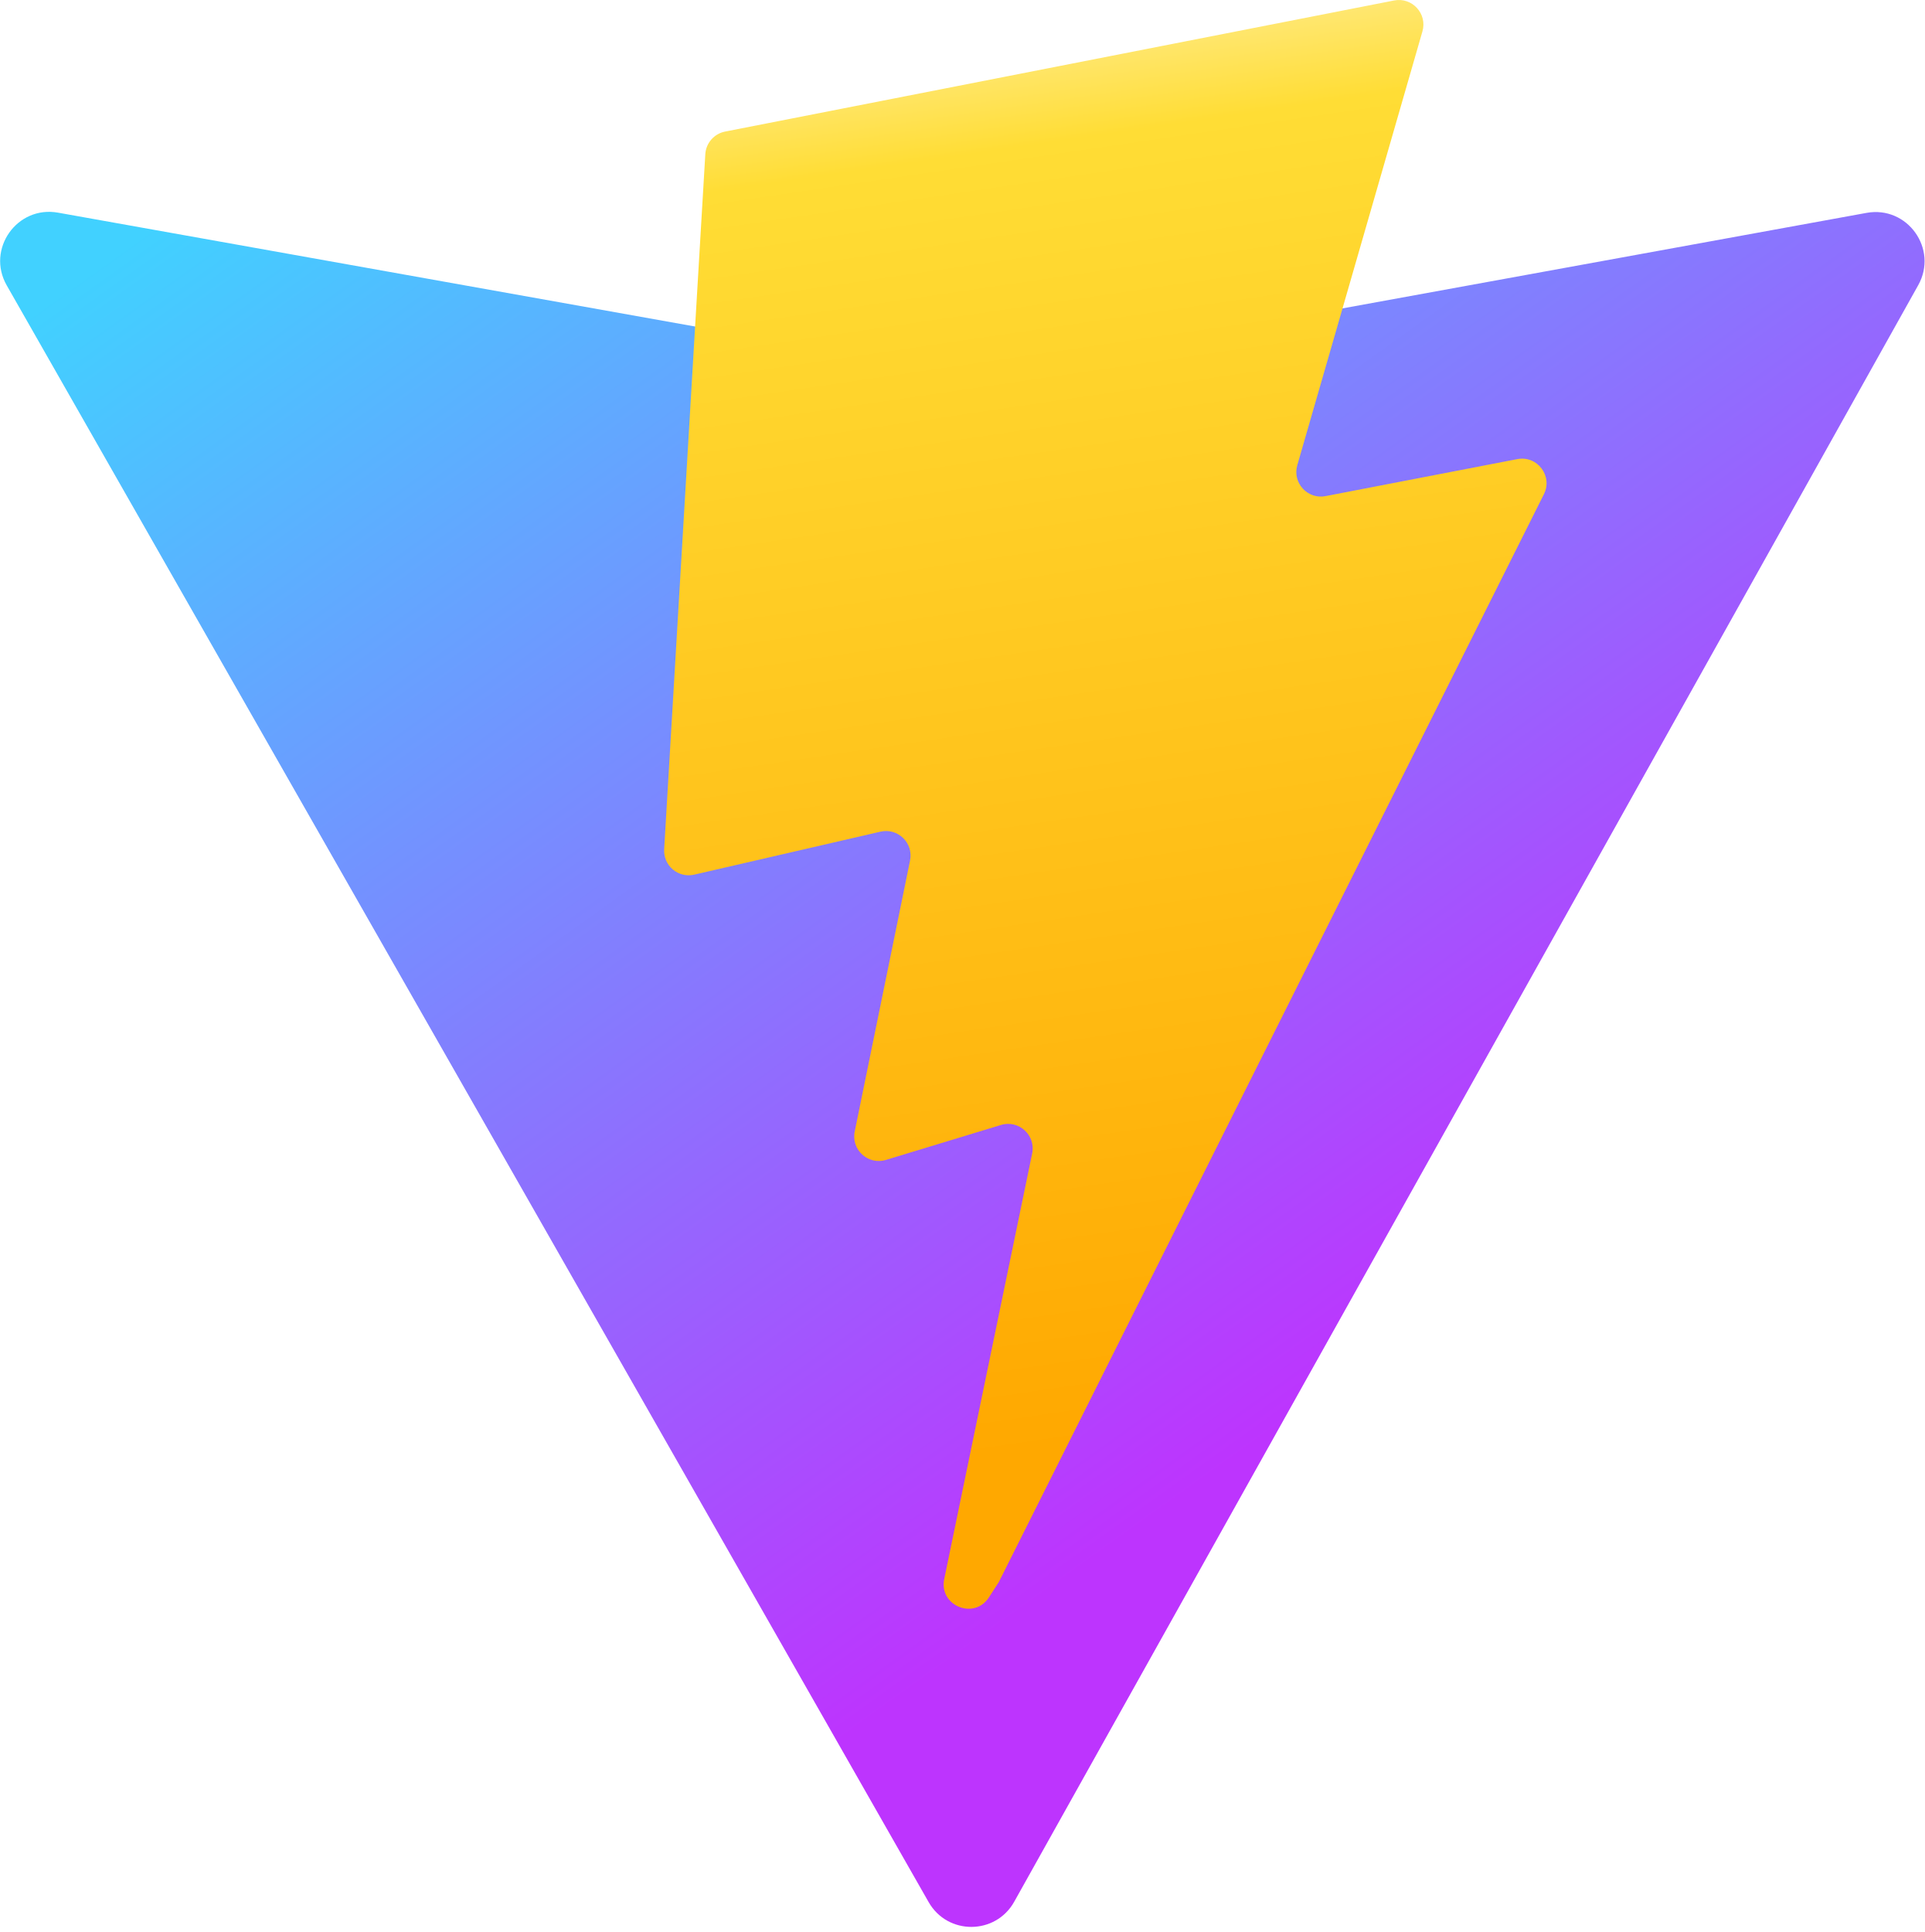
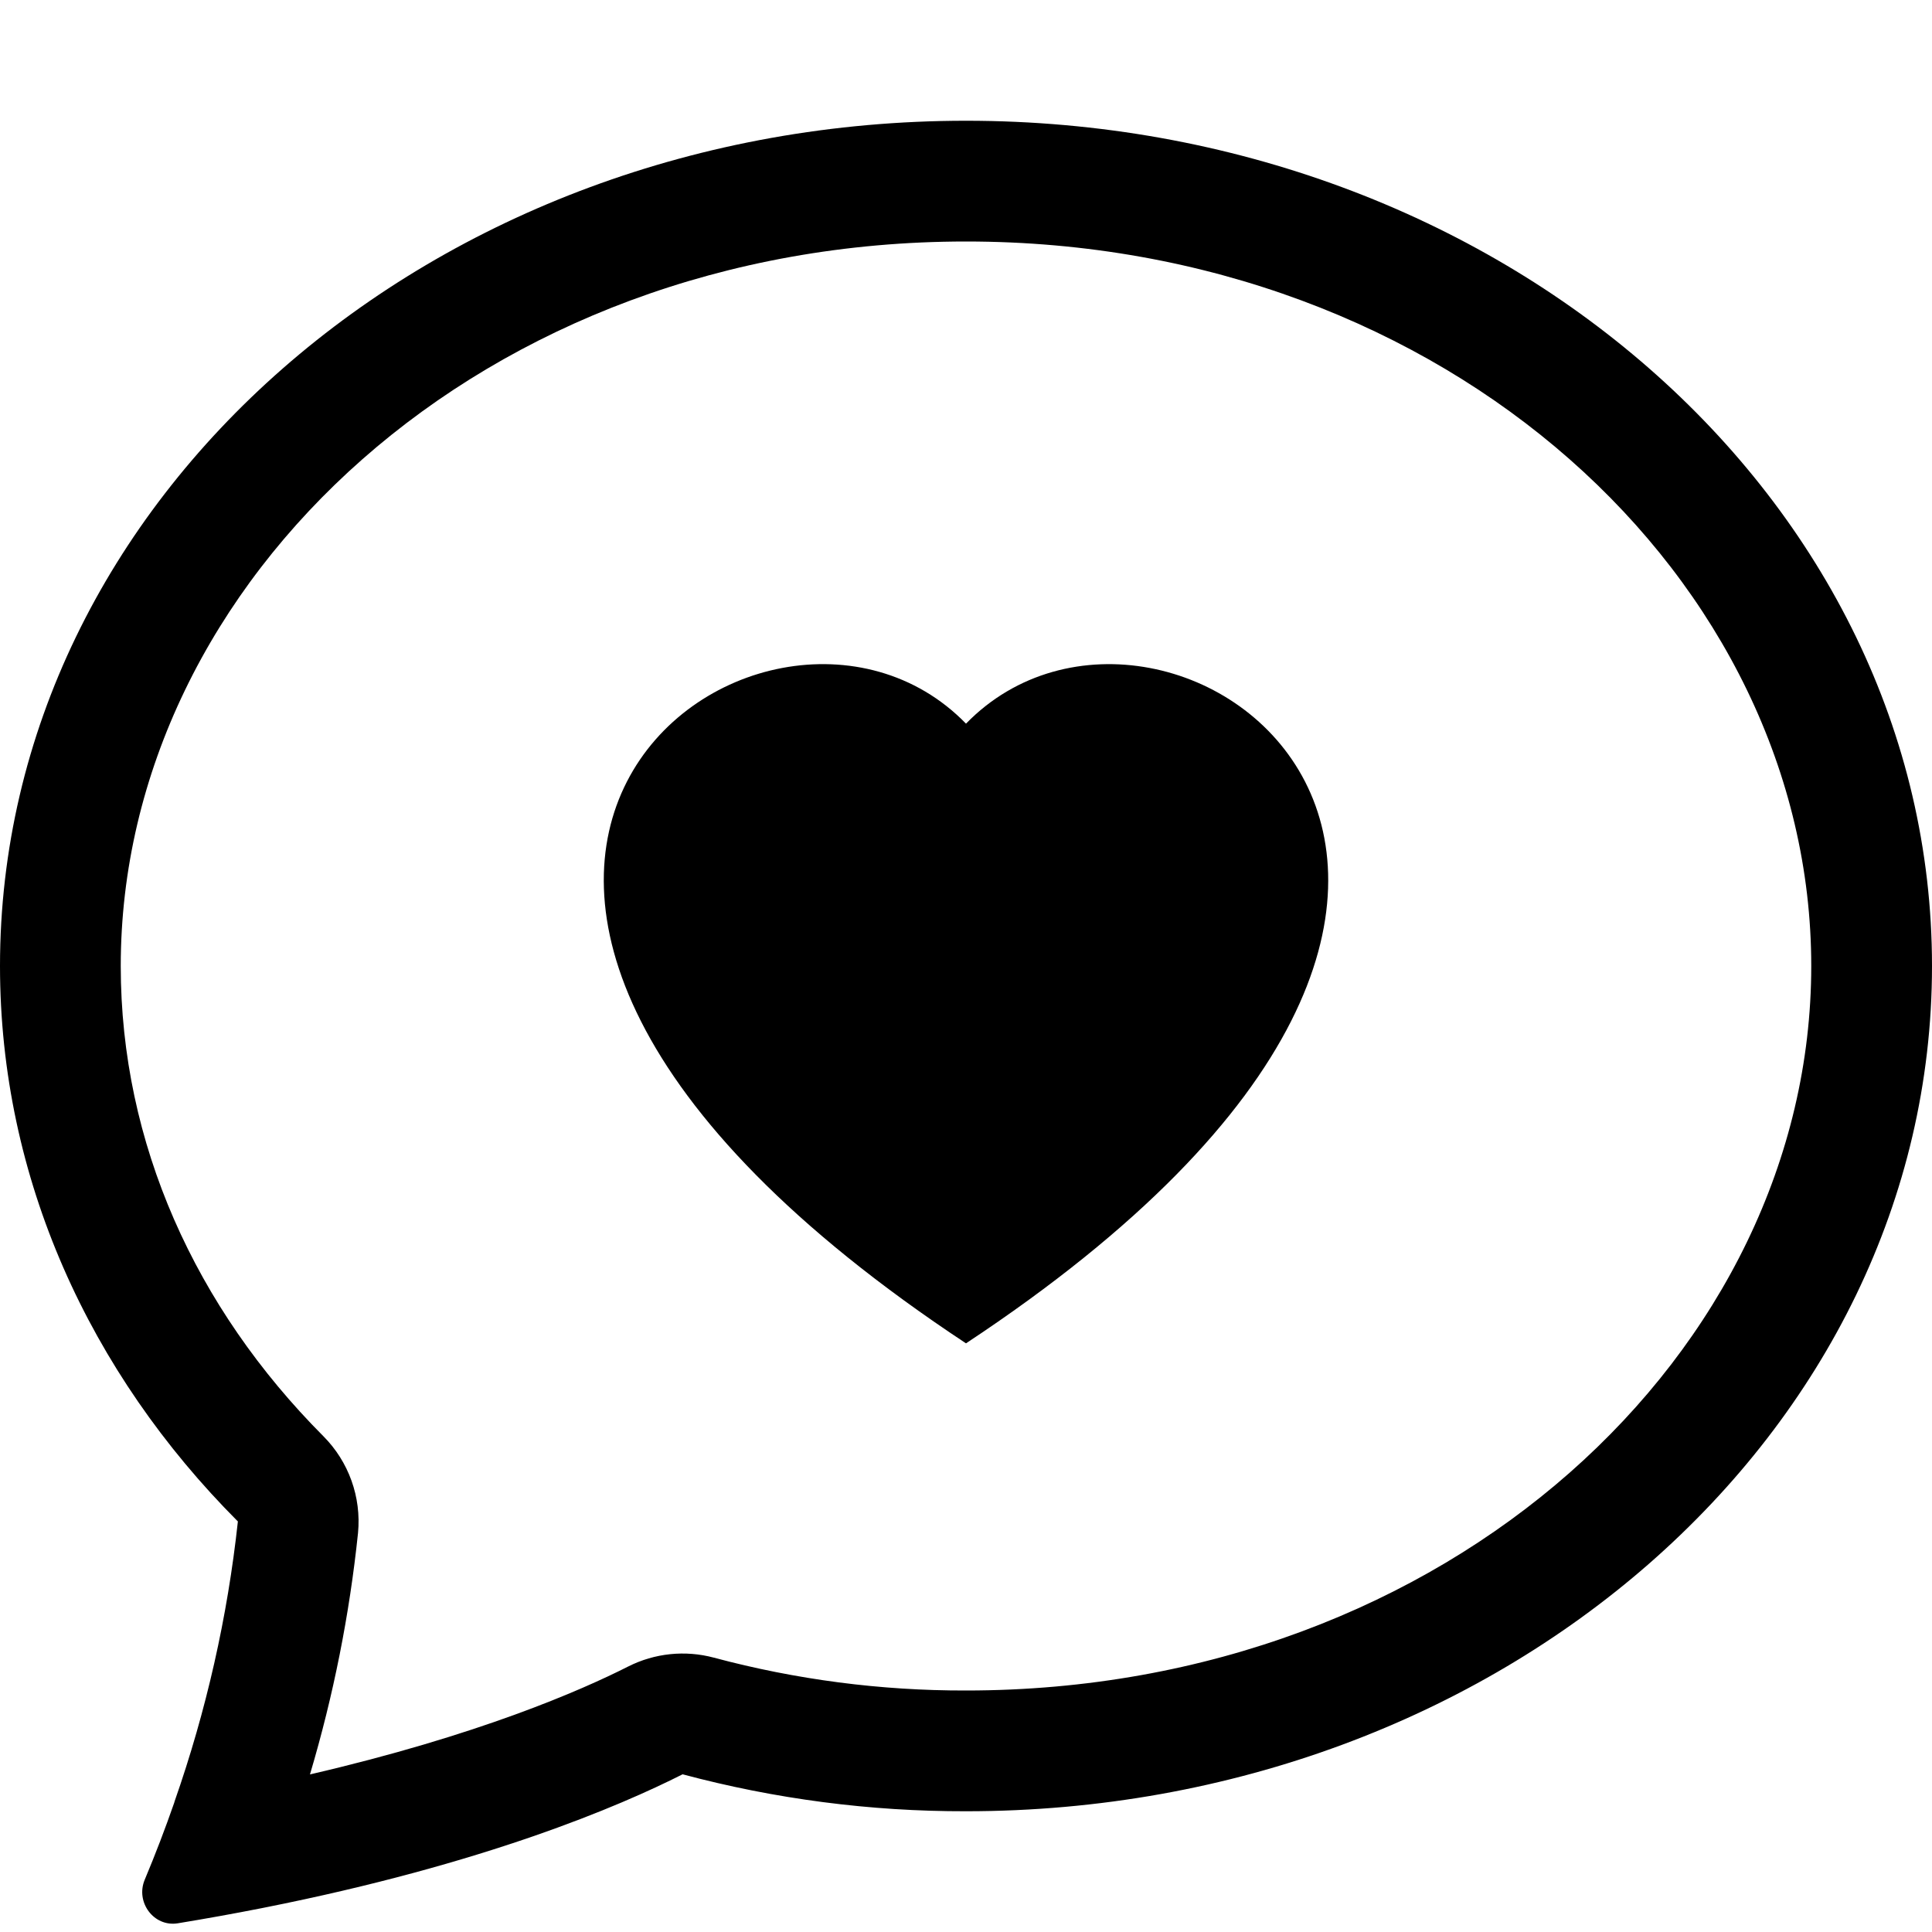
- <svg xmlns="http://www.w3.org/2000/svg" aria-hidden="true" role="img" class="iconify iconify--logos" width="31.88" height="32" preserveAspectRatio="xMidYMid meet" viewBox="0 0 256 257">
-   <defs>
-     <linearGradient id="IconifyId1813088fe1fbc01fb466" x1="-.828%" x2="57.636%" y1="7.652%" y2="78.411%">
-       <stop offset="0%" stop-color="#41D1FF" />
-       <stop offset="100%" stop-color="#BD34FE" />
-     </linearGradient>
-     <linearGradient id="IconifyId1813088fe1fbc01fb467" x1="43.376%" x2="50.316%" y1="2.242%" y2="89.03%">
-       <stop offset="0%" stop-color="#FFEA83" />
-       <stop offset="8.333%" stop-color="#FFDD35" />
-       <stop offset="100%" stop-color="#FFA800" />
-     </linearGradient>
-   </defs>
-   <path fill="url(#IconifyId1813088fe1fbc01fb466)" d="M255.153 37.938L134.897 252.976c-2.483 4.44-8.862 4.466-11.382.048L.875 37.958c-2.746-4.814 1.371-10.646 6.827-9.67l120.385 21.517a6.537 6.537 0 0 0 2.322-.004l117.867-21.483c5.438-.991 9.574 4.796 6.877 9.62Z" />
-   <path fill="url(#IconifyId1813088fe1fbc01fb467)" d="M185.432.063L96.44 17.501a3.268 3.268 0 0 0-2.634 3.014l-5.474 92.456a3.268 3.268 0 0 0 3.997 3.378l24.777-5.718c2.318-.535 4.413 1.507 3.936 3.838l-7.361 36.047c-.495 2.426 1.782 4.5 4.151 3.78l15.304-4.649c2.372-.72 4.652 1.36 4.15 3.788l-11.698 56.621c-.732 3.542 3.979 5.473 5.943 2.437l1.313-2.028l72.516-144.72c1.215-2.423-.88-5.186-3.54-4.672l-25.505 4.922c-2.396.462-4.435-1.77-3.759-4.114l16.646-57.705c.677-2.35-1.37-4.583-3.769-4.113Z" />
+ <svg xmlns="http://www.w3.org/2000/svg" width="16" height="16" fill="currentColor" class="bi bi-chat-heart" viewBox="0 0 16 16">
+   <path fill-rule="evenodd" d="M2.965 12.695a1 1 0 0 0-.287-.801C1.618 10.83 1 9.468 1 8c0-3.192 3.004-6 7-6s7 2.808 7 6-3.004 6-7 6a8 8 0 0 1-2.088-.272 1 1 0 0 0-.711.074c-.387.196-1.24.57-2.634.893a11 11 0 0 0 .398-2m-.8 3.108.02-.004c1.83-.363 2.948-.842 3.468-1.105A9 9 0 0 0 8 15c4.418 0 8-3.134 8-7s-3.582-7-8-7-8 3.134-8 7c0 1.76.743 3.37 1.97 4.6a10.4 10.4 0 0 1-.524 2.318l-.003.011a11 11 0 0 1-.244.637c-.079.186.074.394.273.362a22 22 0 0 0 .693-.125M8 5.993c1.664-1.711 5.825 1.283 0 5.132-5.825-3.85-1.664-6.843 0-5.132" />
</svg>
